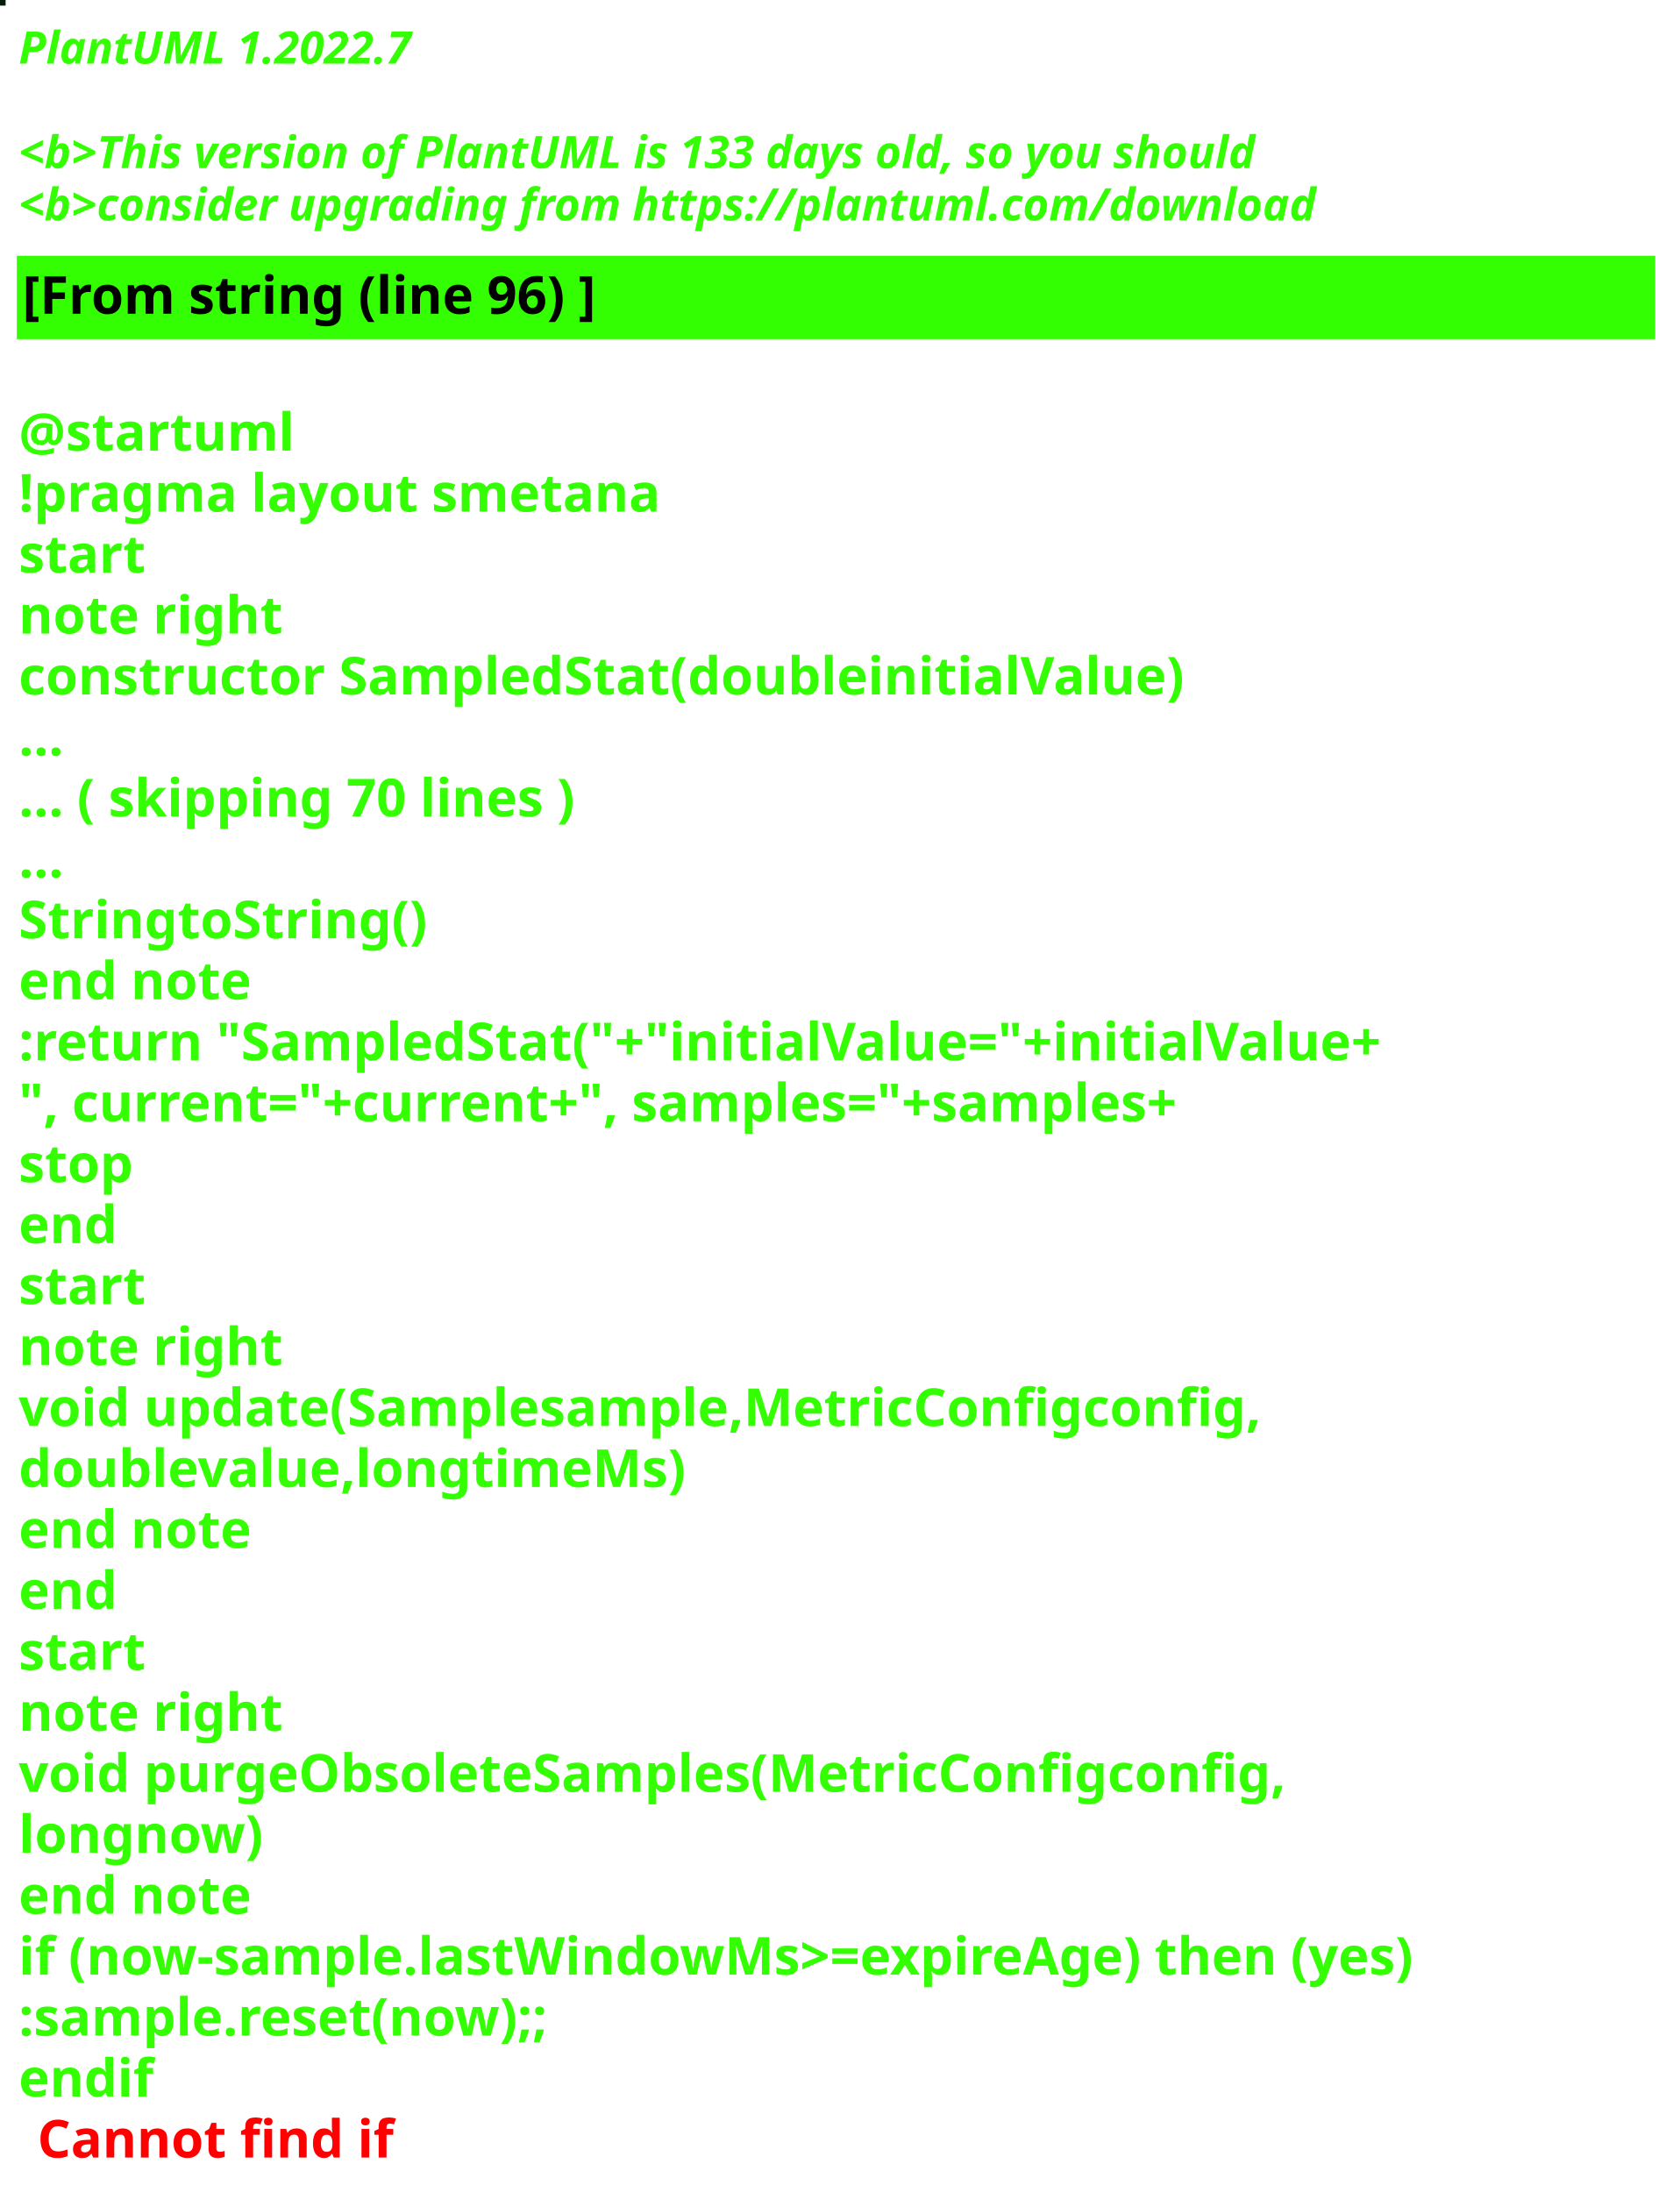
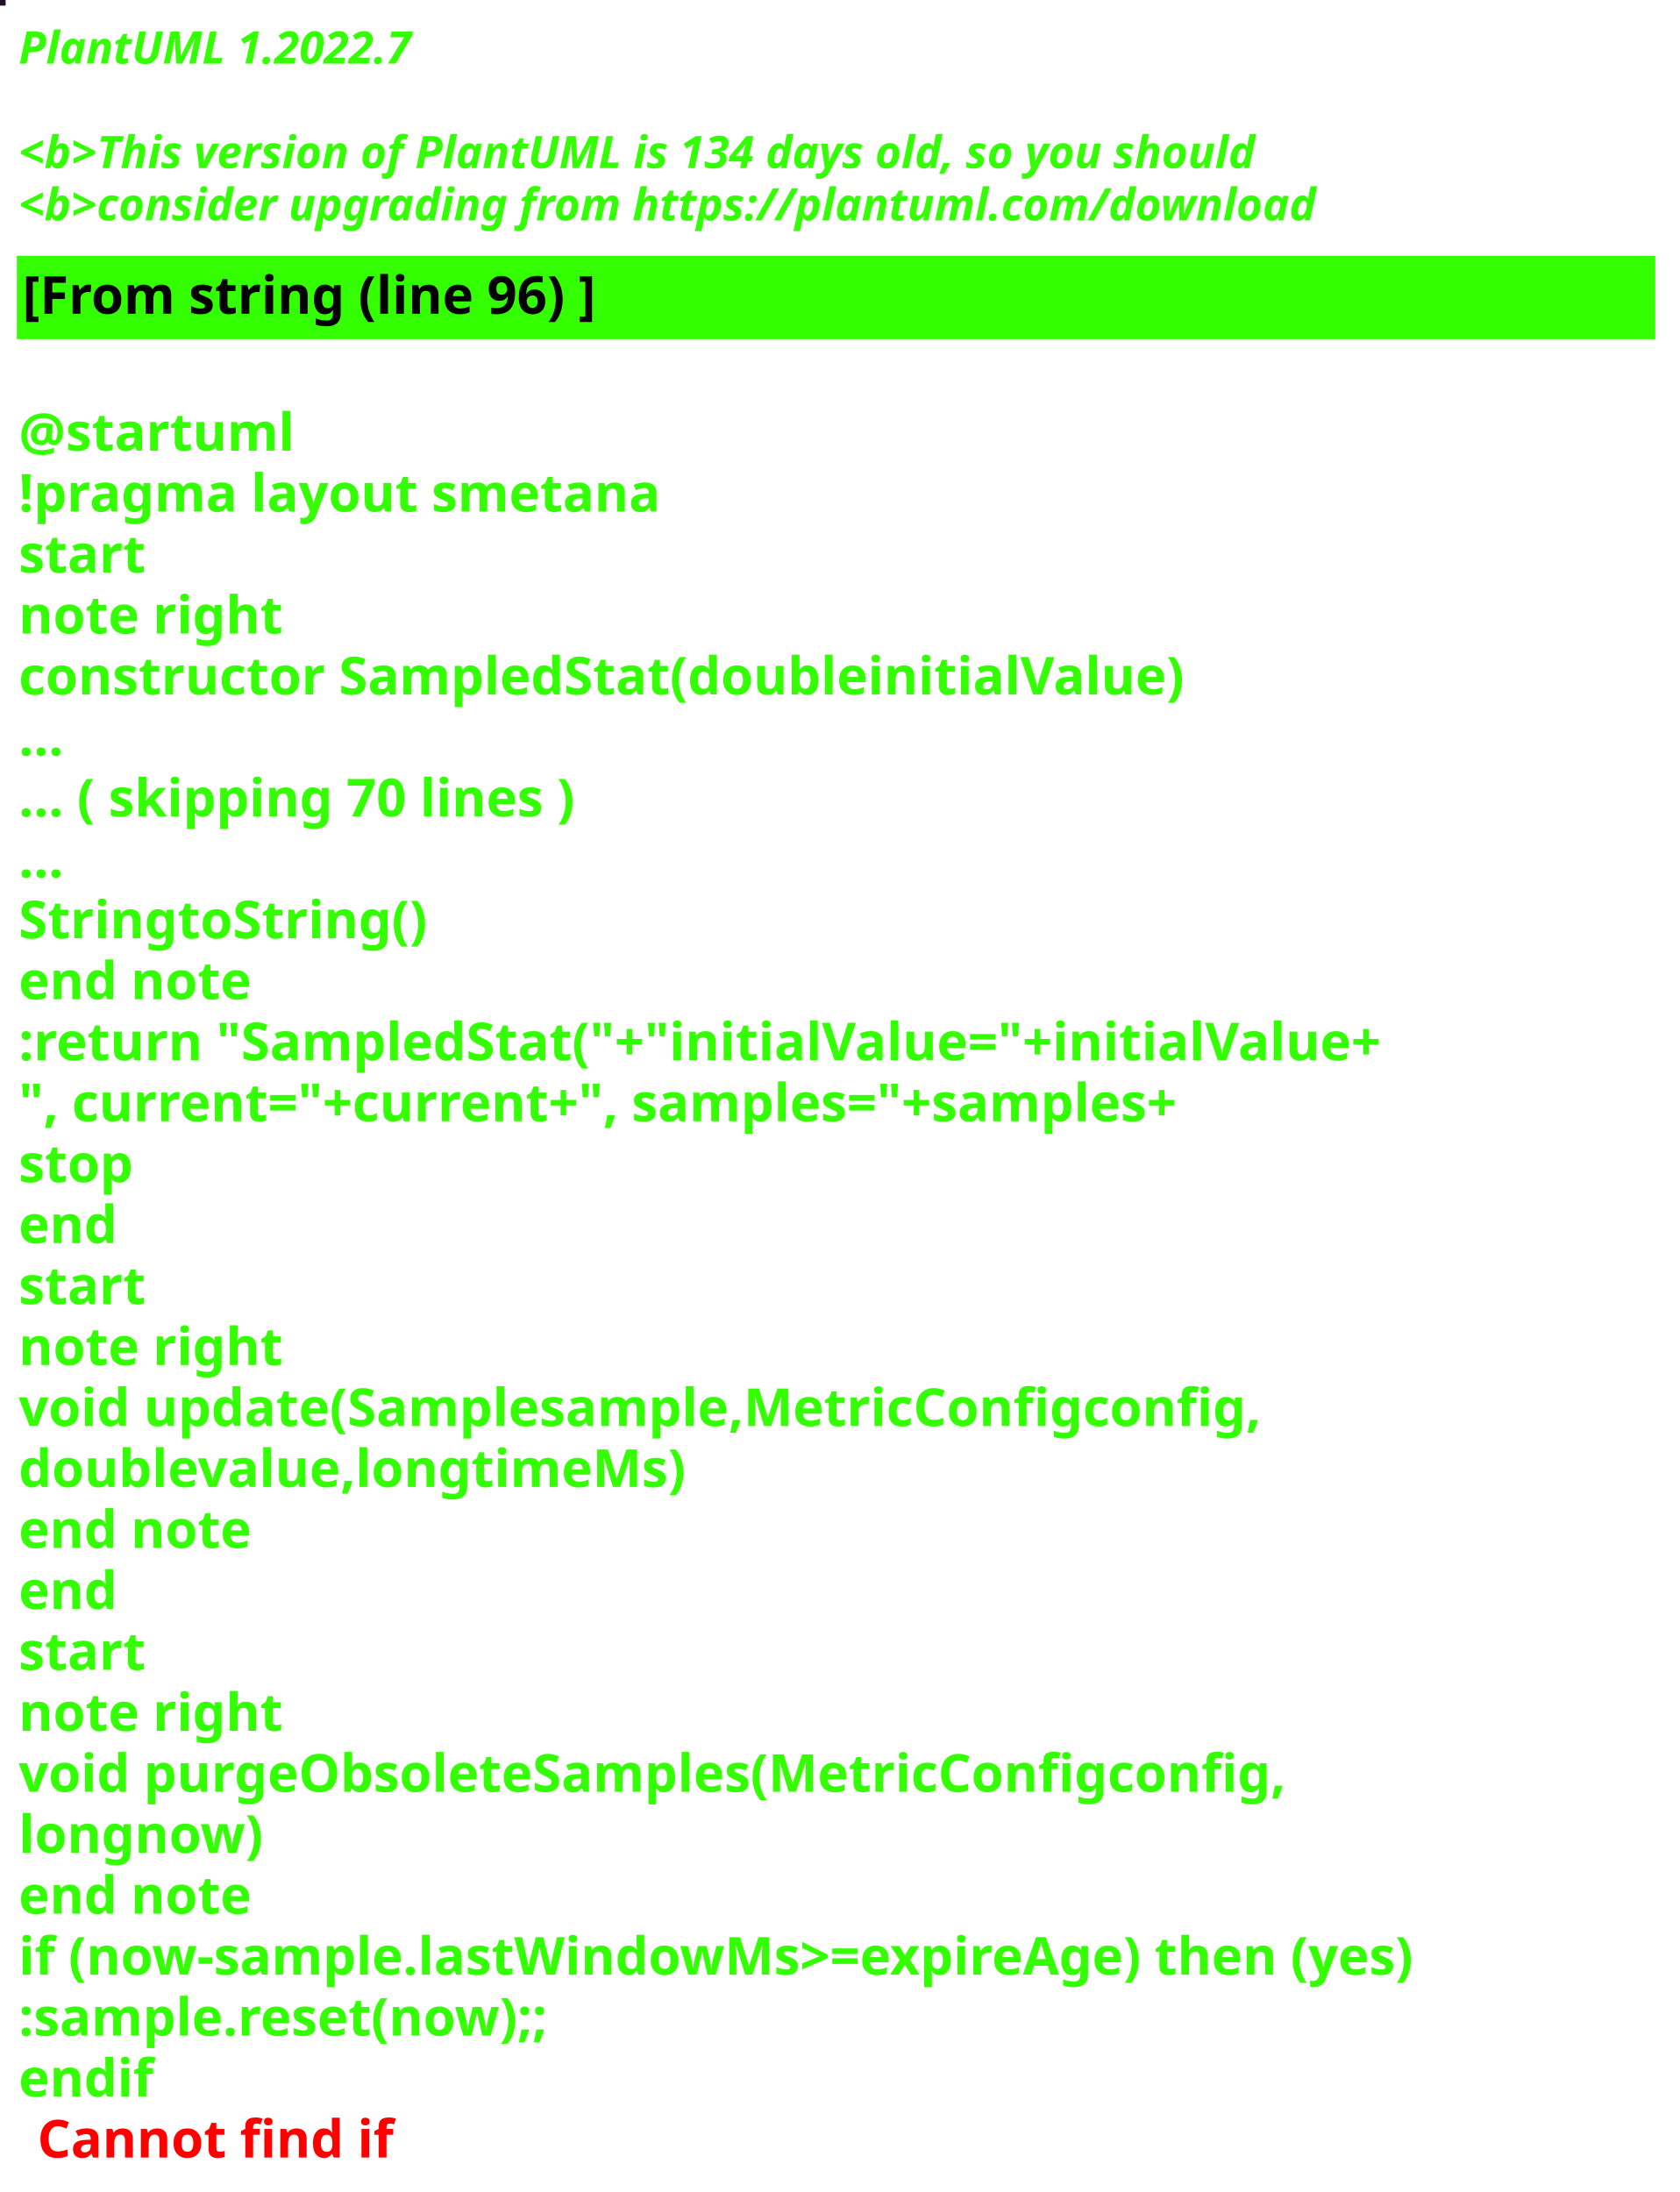
<svg xmlns="http://www.w3.org/2000/svg" contentStyleType="text/css" height="586px" preserveAspectRatio="none" style="width:449px;height:586px;background:#000000;" version="1.1" viewBox="0 0 449 586" width="449px" zoomAndPan="magnify">
  <defs />
  <g>
-     <rect fill="#051D07" height="1" style="stroke:#051D07;stroke-width:1.0;" width="1" x="0" y="0" />
+     <rect fill="#1E1323" height="1" style="stroke:#1E1323;stroke-width:1.0;" width="1" x="0" y="0" />
    <text fill="#33FF02" font-family="sans-serif" font-size="12" font-style="italic" font-weight="bold" lengthAdjust="spacing" textLength="127" x="5" y="17">PlantUML 1.2022.7</text>
    <text fill="#33FF02" font-family="sans-serif" font-size="12" font-style="italic" font-weight="bold" lengthAdjust="spacing" textLength="4" x="5" y="30.969"> </text>
-     <text fill="#33FF02" font-family="sans-serif" font-size="12" font-style="italic" font-weight="bold" lengthAdjust="spacing" textLength="399" x="5" y="44.938">&lt;b&gt;This version of PlantUML is 133 days old, so you should</text>
+     <text fill="#33FF02" font-family="sans-serif" font-size="12" font-style="italic" font-weight="bold" lengthAdjust="spacing" textLength="399" x="5" y="44.938">&lt;b&gt;This version of PlantUML is 134 days old, so you should</text>
    <text fill="#33FF02" font-family="sans-serif" font-size="12" font-style="italic" font-weight="bold" lengthAdjust="spacing" textLength="408" x="5" y="58.906">&lt;b&gt;consider upgrading from https://plantuml.com/download</text>
    <rect fill="#33FF02" height="21.297" style="stroke:#33FF02;stroke-width:1.0;" width="437" x="5" y="68.875" />
    <text fill="#000000" font-family="sans-serif" font-size="14" font-weight="bold" lengthAdjust="spacing" textLength="178" x="6" y="83.875">[From string (line 96) ]</text>
    <text fill="#33FF02" font-family="sans-serif" font-size="14" font-weight="bold" lengthAdjust="spacing" textLength="5" x="5" y="104.172"> </text>
    <text fill="#33FF02" font-family="sans-serif" font-size="14" font-weight="bold" lengthAdjust="spacing" textLength="79" x="5" y="120.469">@startuml</text>
    <text fill="#33FF02" font-family="sans-serif" font-size="14" font-weight="bold" lengthAdjust="spacing" textLength="190" x="5" y="136.766">!pragma layout smetana</text>
    <text fill="#33FF02" font-family="sans-serif" font-size="14" font-weight="bold" lengthAdjust="spacing" textLength="37" x="5" y="153.062">start</text>
    <text fill="#33FF02" font-family="sans-serif" font-size="14" font-weight="bold" lengthAdjust="spacing" textLength="78" x="5" y="169.359">note right</text>
    <text fill="#33FF02" font-family="sans-serif" font-size="14" font-weight="bold" lengthAdjust="spacing" textLength="347" x="5" y="185.656">constructor SampledStat(doubleinitialValue)</text>
    <text fill="#33FF02" font-family="sans-serif" font-size="14" font-weight="bold" lengthAdjust="spacing" textLength="15" x="5" y="201.953">...</text>
    <text fill="#33FF02" font-family="sans-serif" font-size="14" font-weight="bold" lengthAdjust="spacing" textLength="175" x="5" y="218.25">... ( skipping 70 lines )</text>
    <text fill="#33FF02" font-family="sans-serif" font-size="14" font-weight="bold" lengthAdjust="spacing" textLength="15" x="5" y="234.547">...</text>
    <text fill="#33FF02" font-family="sans-serif" font-size="14" font-weight="bold" lengthAdjust="spacing" textLength="122" x="5" y="250.844">StringtoString()</text>
    <text fill="#33FF02" font-family="sans-serif" font-size="14" font-weight="bold" lengthAdjust="spacing" textLength="71" x="5" y="267.141">end note</text>
    <text fill="#33FF02" font-family="sans-serif" font-size="14" font-weight="bold" lengthAdjust="spacing" textLength="411" x="5" y="283.438">:return "SampledStat("+"initialValue="+initialValue+</text>
    <text fill="#33FF02" font-family="sans-serif" font-size="14" font-weight="bold" lengthAdjust="spacing" textLength="368" x="5" y="299.734">", current="+current+", samples="+samples+</text>
    <text fill="#33FF02" font-family="sans-serif" font-size="14" font-weight="bold" lengthAdjust="spacing" textLength="35" x="5" y="316.031">stop</text>
    <text fill="#33FF02" font-family="sans-serif" font-size="14" font-weight="bold" lengthAdjust="spacing" textLength="30" x="5" y="332.328">end</text>
    <text fill="#33FF02" font-family="sans-serif" font-size="14" font-weight="bold" lengthAdjust="spacing" textLength="37" x="5" y="348.625">start</text>
    <text fill="#33FF02" font-family="sans-serif" font-size="14" font-weight="bold" lengthAdjust="spacing" textLength="78" x="5" y="364.922">note right</text>
    <text fill="#33FF02" font-family="sans-serif" font-size="14" font-weight="bold" lengthAdjust="spacing" textLength="371" x="5" y="381.219">void update(Samplesample,MetricConfigconfig,</text>
    <text fill="#33FF02" font-family="sans-serif" font-size="14" font-weight="bold" lengthAdjust="spacing" textLength="197" x="5" y="397.516">doublevalue,longtimeMs)</text>
    <text fill="#33FF02" font-family="sans-serif" font-size="14" font-weight="bold" lengthAdjust="spacing" textLength="71" x="5" y="413.812">end note</text>
    <text fill="#33FF02" font-family="sans-serif" font-size="14" font-weight="bold" lengthAdjust="spacing" textLength="30" x="5" y="430.109">end</text>
    <text fill="#33FF02" font-family="sans-serif" font-size="14" font-weight="bold" lengthAdjust="spacing" textLength="37" x="5" y="446.406">start</text>
    <text fill="#33FF02" font-family="sans-serif" font-size="14" font-weight="bold" lengthAdjust="spacing" textLength="78" x="5" y="462.703">note right</text>
    <text fill="#33FF02" font-family="sans-serif" font-size="14" font-weight="bold" lengthAdjust="spacing" textLength="382" x="5" y="479">void purgeObsoleteSamples(MetricConfigconfig,</text>
    <text fill="#33FF02" font-family="sans-serif" font-size="14" font-weight="bold" lengthAdjust="spacing" textLength="74" x="5" y="495.297">longnow)</text>
    <text fill="#33FF02" font-family="sans-serif" font-size="14" font-weight="bold" lengthAdjust="spacing" textLength="71" x="5" y="511.594">end note</text>
    <text fill="#33FF02" font-family="sans-serif" font-size="14" font-weight="bold" lengthAdjust="spacing" textLength="432" x="5" y="527.891">if (now-sample.lastWindowMs&gt;=expireAge) then (yes)</text>
    <text fill="#33FF02" font-family="sans-serif" font-size="14" font-weight="bold" lengthAdjust="spacing" textLength="167" x="5" y="544.188">:sample.reset(now);;</text>
    <text fill="#33FF02" font-family="sans-serif" font-size="14" font-weight="bold" lengthAdjust="spacing" text-decoration="wavy underline" textLength="40" x="5" y="560.484">endif</text>
    <text fill="#FF0000" font-family="sans-serif" font-size="14" font-weight="bold" lengthAdjust="spacing" textLength="106" x="10" y="576.781">Cannot find if</text>
  </g>
</svg>
